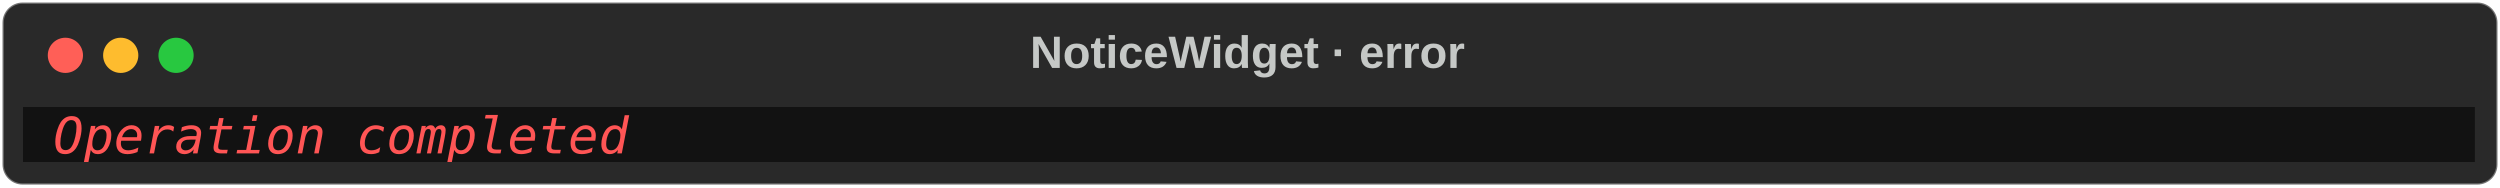
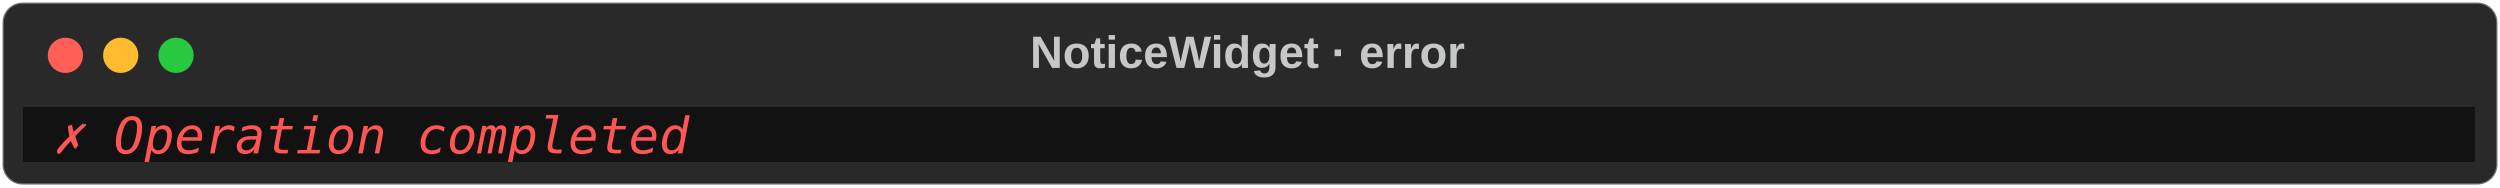
<svg xmlns="http://www.w3.org/2000/svg" class="rich-terminal" viewBox="0 0 994 74.4">
  <style>

    @font-face {
        font-family: "Fira Code";
        src: local("FiraCode-Regular"),
                url("https://cdnjs.cloudflare.com/ajax/libs/firacode/6.2.0/woff2/FiraCode-Regular.woff2") format("woff2"),
                url("https://cdnjs.cloudflare.com/ajax/libs/firacode/6.2.0/woff/FiraCode-Regular.woff") format("woff");
        font-style: normal;
        font-weight: 400;
    }
    @font-face {
        font-family: "Fira Code";
        src: local("FiraCode-Bold"),
                url("https://cdnjs.cloudflare.com/ajax/libs/firacode/6.2.0/woff2/FiraCode-Bold.woff2") format("woff2"),
                url("https://cdnjs.cloudflare.com/ajax/libs/firacode/6.2.0/woff/FiraCode-Bold.woff") format("woff");
        font-style: bold;
        font-weight: 700;
    }

-     .terminal-956945224-matrix {
+     .terminal-1956500797-matrix {
        font-family: Fira Code, monospace;
        font-size: 20px;
        line-height: 24.4px;
        font-variant-east-asian: full-width;
    }

-     .terminal-956945224-title {
+     .terminal-1956500797-title {
        font-size: 18px;
        font-weight: bold;
        font-family: arial;
    }

-     .terminal-956945224-r1 { fill: #c5c8c6 }
- .terminal-956945224-r2 { fill: #ff5555;font-style: italic; }
+     .terminal-1956500797-r1 { fill: #c5c8c6 }
+ .terminal-1956500797-r2 { fill: #ff5555;font-style: italic; }
    </style>
  <defs>
-     <clipPath id="terminal-956945224-clip-terminal">
+     <clipPath id="terminal-1956500797-clip-terminal">
      <rect x="0" y="0" width="975.0" height="23.4" />
    </clipPath>
  </defs>
  <rect fill="#292929" stroke="rgba(255,255,255,0.35)" stroke-width="1" x="1" y="1" width="992" height="72.4" rx="8" />
-   <text class="terminal-956945224-title" fill="#c5c8c6" text-anchor="middle" x="496" y="27">NoticeWidget · error</text>
+   <text class="terminal-1956500797-title" fill="#c5c8c6" text-anchor="middle" x="496" y="27">NoticeWidget · error</text>
  <g transform="translate(26,22)">
    <circle cx="0" cy="0" r="7" fill="#ff5f57" />
    <circle cx="22" cy="0" r="7" fill="#febc2e" />
    <circle cx="44" cy="0" r="7" fill="#28c840" />
  </g>
-   <g transform="translate(9, 41)" clip-path="url(#terminal-956945224-clip-terminal)">
+   <g transform="translate(9, 41)" clip-path="url(#terminal-1956500797-clip-terminal)">
    <rect fill="#121212" x="0" y="1.5" width="12.2" height="24.65" shape-rendering="crispEdges" />
-     <rect fill="#121212" x="12.2" y="1.5" width="231.8" height="24.65" shape-rendering="crispEdges" />
-     <rect fill="#121212" x="244" y="1.5" width="719.8" height="24.65" shape-rendering="crispEdges" />
+     <rect fill="#121212" x="12.2" y="1.5" width="256.2" height="24.65" shape-rendering="crispEdges" />
+     <rect fill="#121212" x="268.4" y="1.5" width="695.4" height="24.65" shape-rendering="crispEdges" />
    <rect fill="#121212" x="963.8" y="1.5" width="12.2" height="24.65" shape-rendering="crispEdges" />
-     <g class="terminal-956945224-matrix">
-       <text class="terminal-956945224-r2" x="12.2" y="20" textLength="231.8" clip-path="url(#terminal-956945224-line-0)">Operation completed</text>
+     <g class="terminal-1956500797-matrix">
+       <text class="terminal-1956500797-r2" x="12.2" y="20" textLength="256.2" clip-path="url(#terminal-1956500797-line-0)">✗ Operation completed</text>
    </g>
  </g>
</svg>
